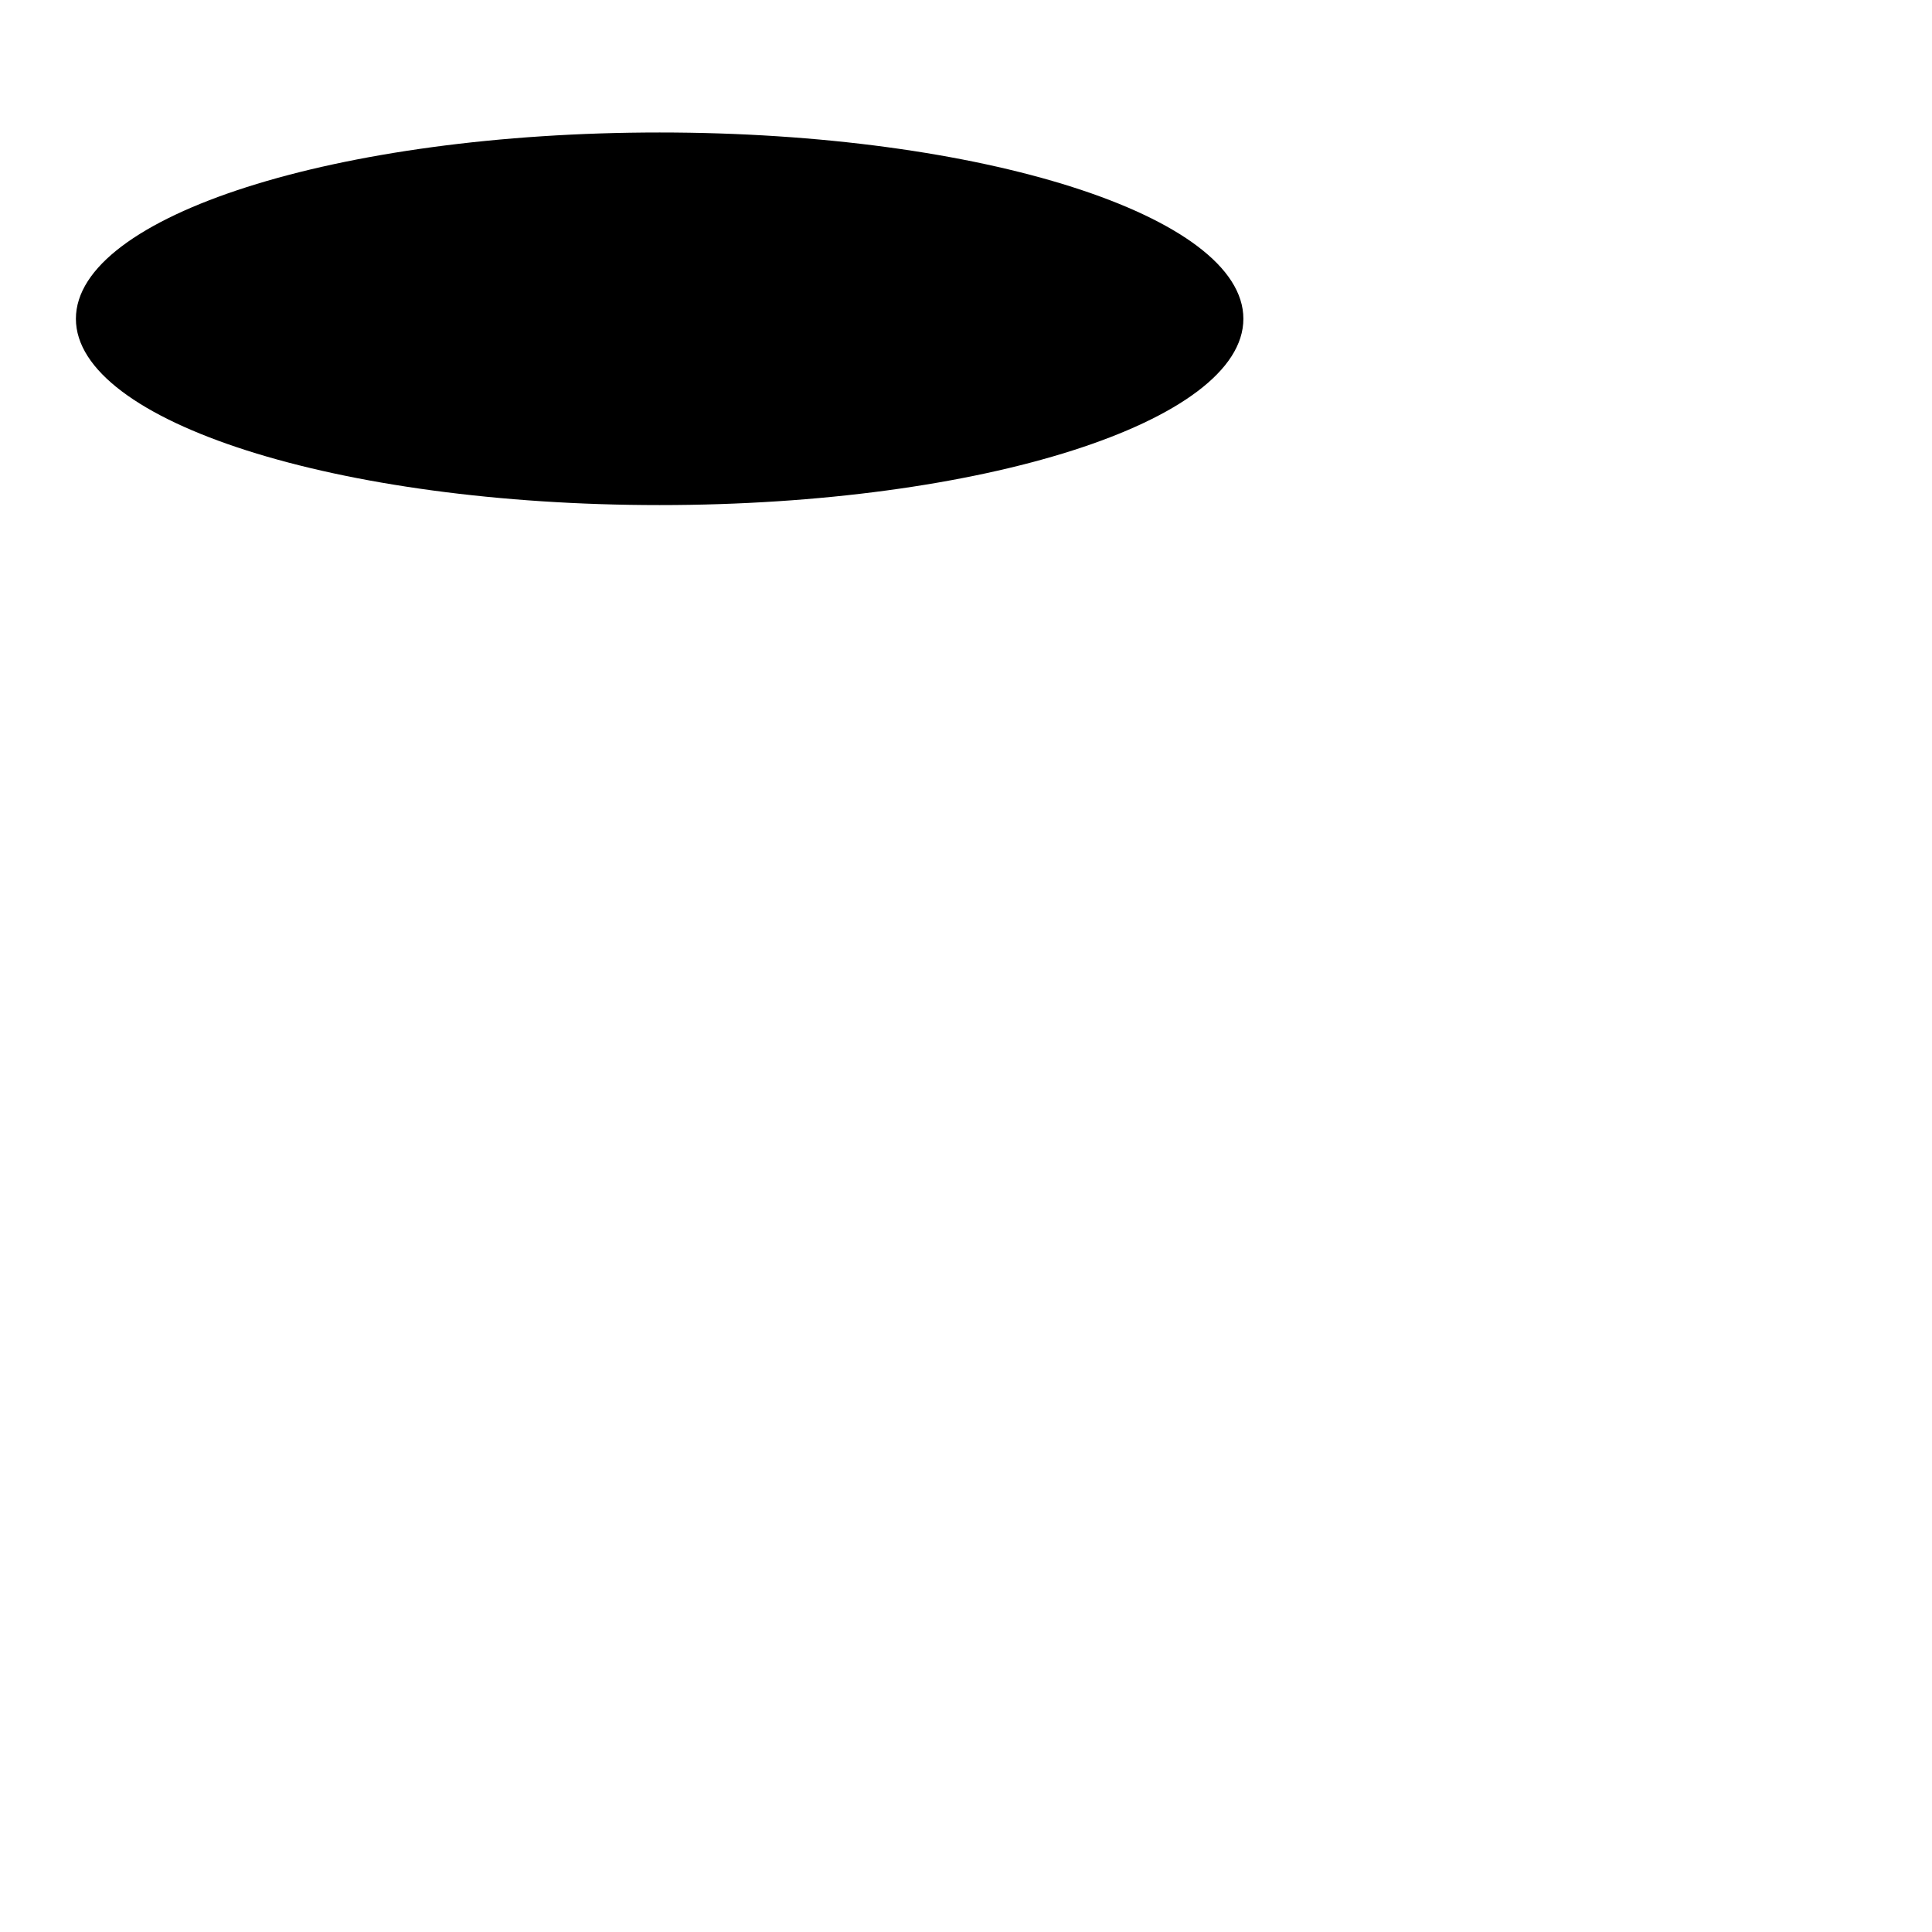
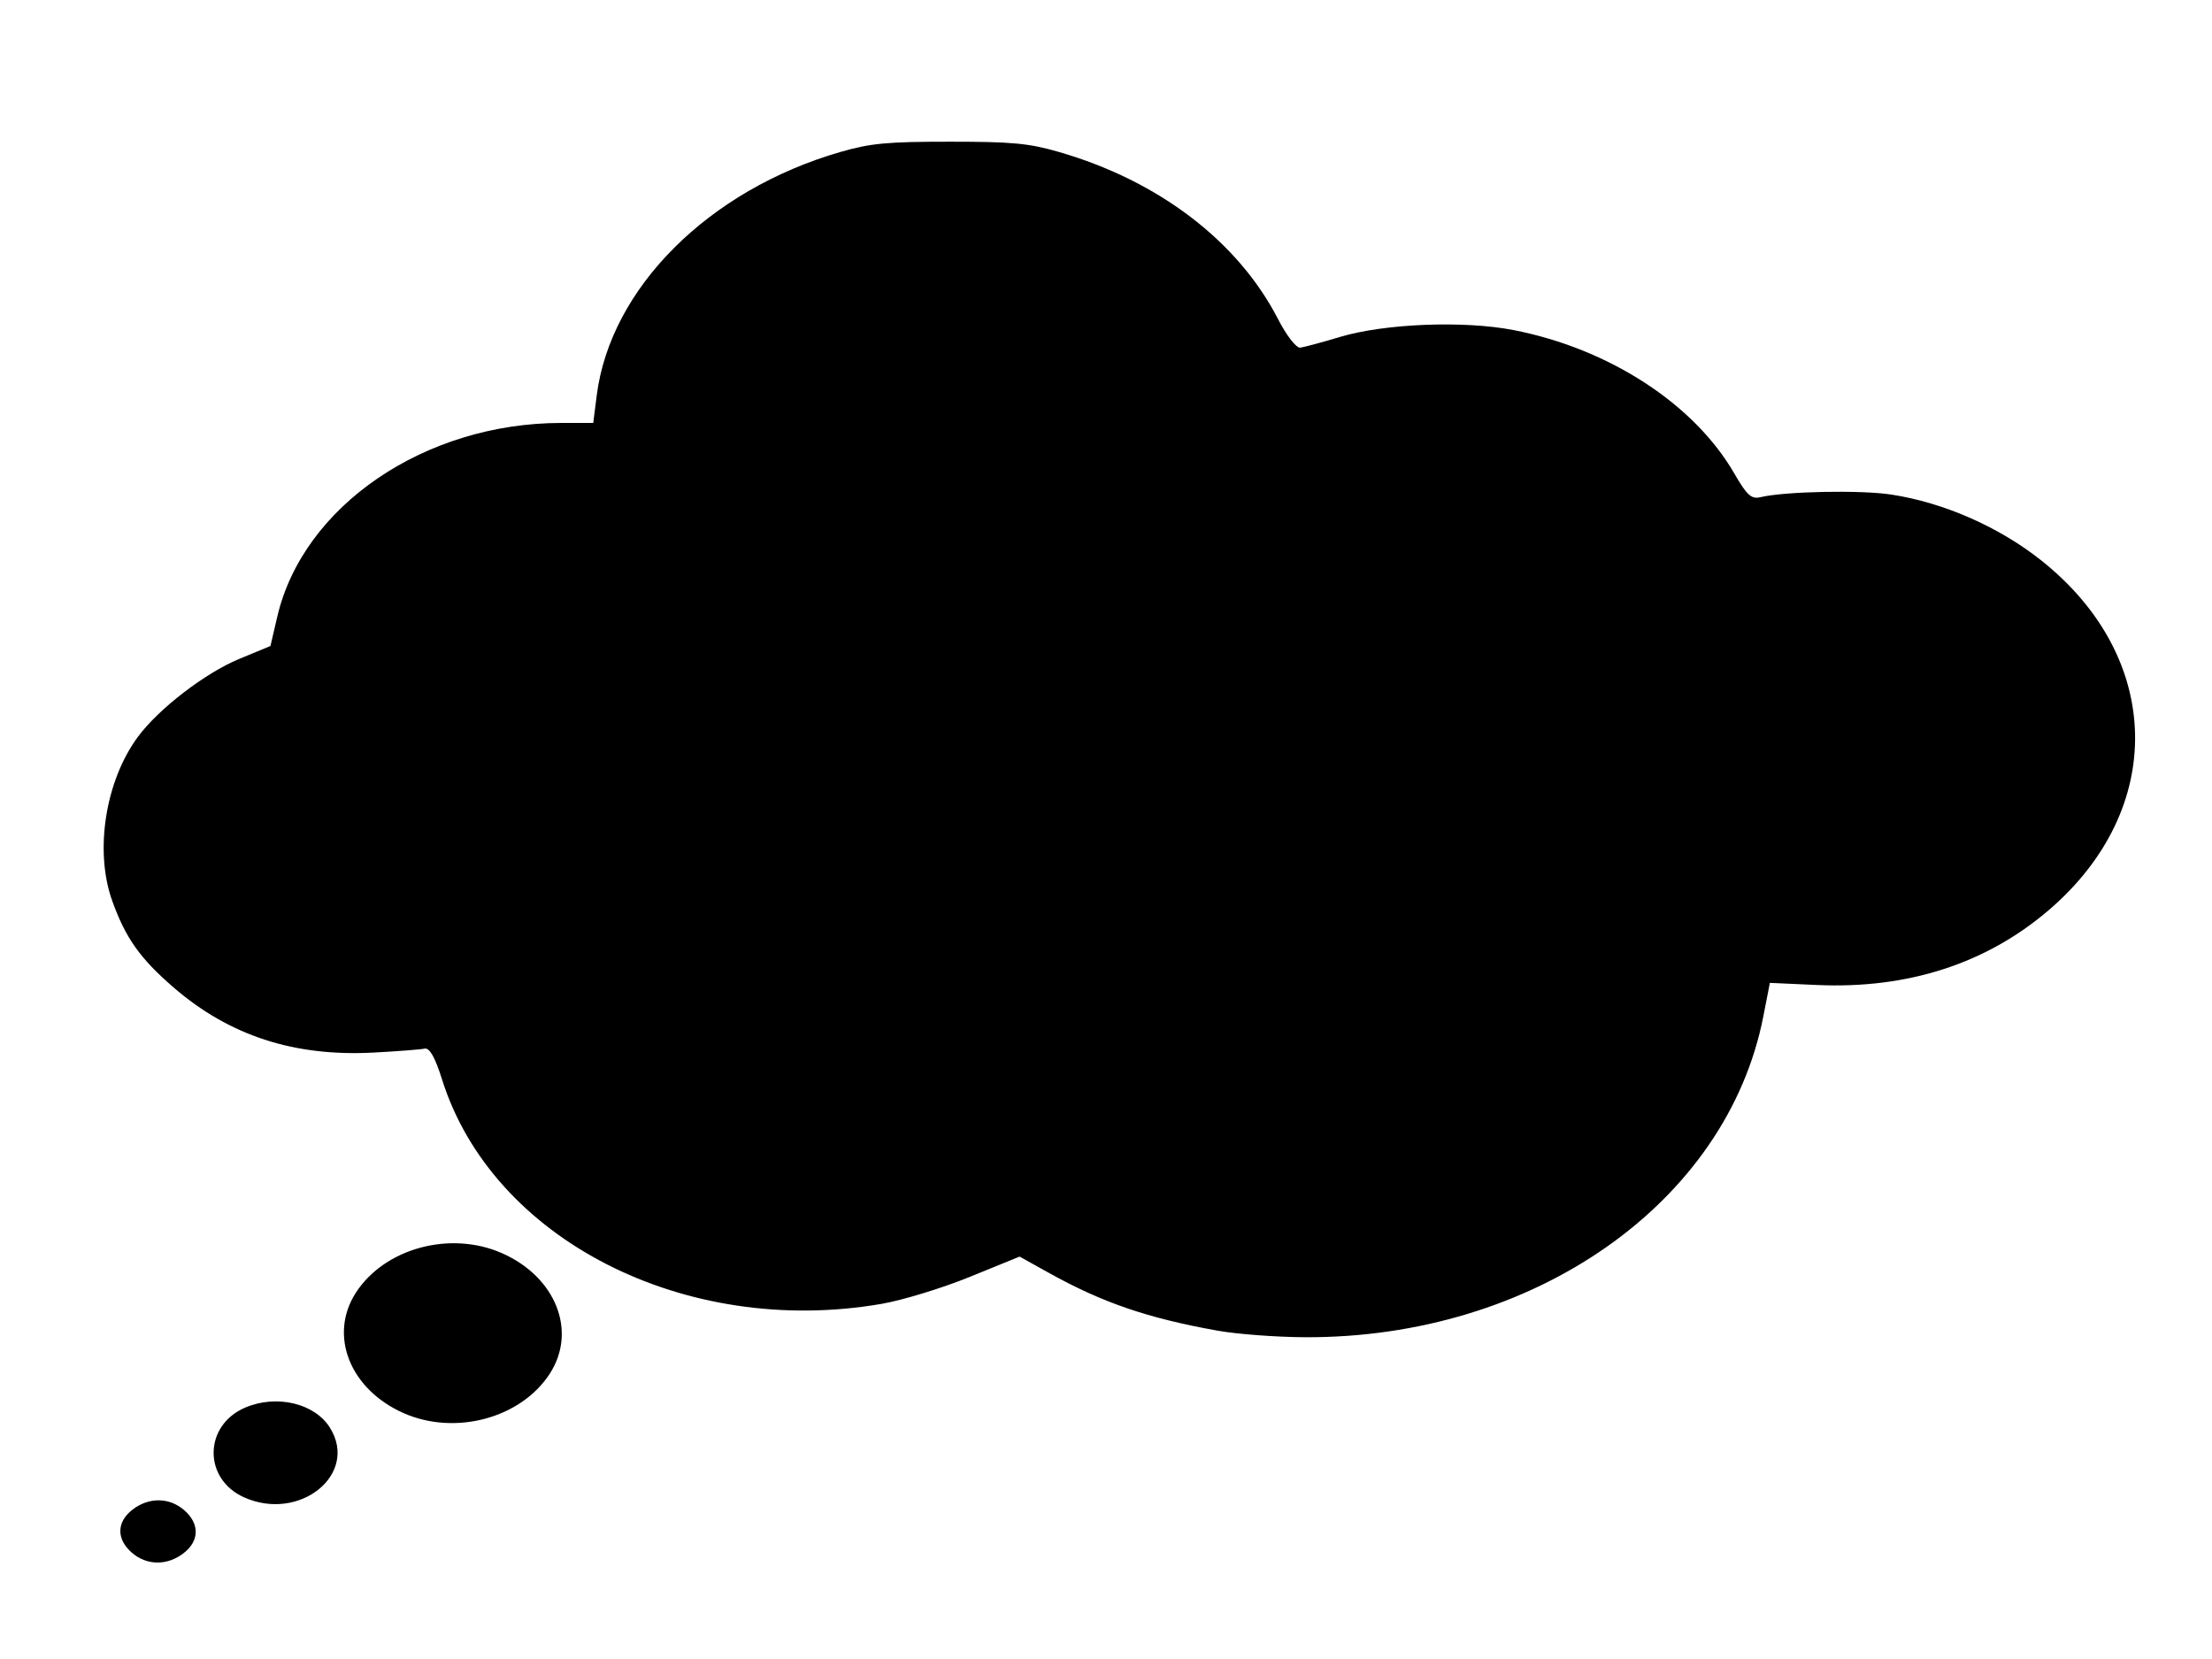
- <svg xmlns="http://www.w3.org/2000/svg" width="700" height="700">
-   <g id="Layer_1">
-     <ellipse ry="67.5" rx="211.5" id="svg_5" cy="115.5" cx="239" opacity="undefined" fill-opacity="null" stroke-opacity="null" stroke-dasharray="null" stroke-width="null" stroke="null" fill="black" />
+ <svg xmlns="http://www.w3.org/2000/svg" width="640" height="480">
+   <g>
+     <path opacity="undefined" fill-opacity="null" stroke-opacity="null" stroke-dasharray="null" stroke-width="null" stroke="null" fill="black" id="path2393" d="m38.099,449.199c-4.456,-3.914 -4.368,-8.842 0.221,-12.4c4.743,-3.678 10.713,-3.605 15.024,0.182c4.456,3.915 4.368,8.842 -0.221,12.4c-4.743,3.678 -10.713,3.605 -15.024,-0.183zm32.522,-15.972c-11.901,-5.33 -11.708,-20.832 0.323,-25.967c9.069,-3.871 20.082,-1.265 24.509,5.802c8.426,13.448 -8.727,27.377 -24.832,20.165zm46.184,-24.357c-15.591,-6.88 -21.805,-22.556 -13.825,-34.878c8.334,-12.868 27.329,-17.997 42.258,-11.41c15.591,6.879 21.805,22.556 13.825,34.878c-8.334,12.868 -27.329,17.997 -42.258,11.41zm235.543,-23.855c-20.349,-3.644 -33.343,-8.094 -48.902,-16.748l-8.443,-4.696l-14.461,5.89c-7.955,3.24 -19.437,6.748 -25.519,7.795c-56.903,9.8 -112.625,-18.696 -127.156,-65.027c-1.978,-6.306 -3.589,-9.143 -5.013,-8.828c-1.154,0.254 -7.785,0.767 -14.736,1.138c-23.015,1.229 -41.769,-4.884 -57.962,-18.896c-9.644,-8.344 -13.832,-14.263 -17.685,-24.989c-5.184,-14.43 -2.001,-34.717 7.45,-47.493c5.983,-8.088 19.427,-18.43 29.239,-22.493l9.091,-3.764l1.974,-8.474c7.468,-32.065 42.67,-56.061 82.244,-56.061l9.175,0l1.004,-7.926c3.933,-31.055 32.356,-59.457 70.53,-70.48c8.723,-2.519 13.474,-2.965 31.592,-2.965c18.117,0 22.868,0.446 31.592,2.965c28.841,8.328 51.799,25.827 63.387,48.315c2.483,4.819 5.311,8.462 6.453,8.312c1.118,-0.147 6.298,-1.544 11.511,-3.106c12.904,-3.865 35.802,-4.778 50.126,-1.998c27.675,5.37 52.322,21.369 63.954,41.516c3.643,6.309 4.928,7.476 7.551,6.849c7.051,-1.688 29.022,-2.125 37.911,-0.754c15.242,2.351 31.216,9.387 43.462,19.145c35.265,28.098 36.129,71.955 1.994,101.136c-18.085,15.462 -40.8,22.789 -66.992,21.612l-13.64,-0.614l-1.896,9.701c-10.561,54.037 -66.537,93.181 -132.737,92.824c-8.254,-0.044 -19.548,-0.894 -25.095,-1.888z" />
  </g>
</svg>
